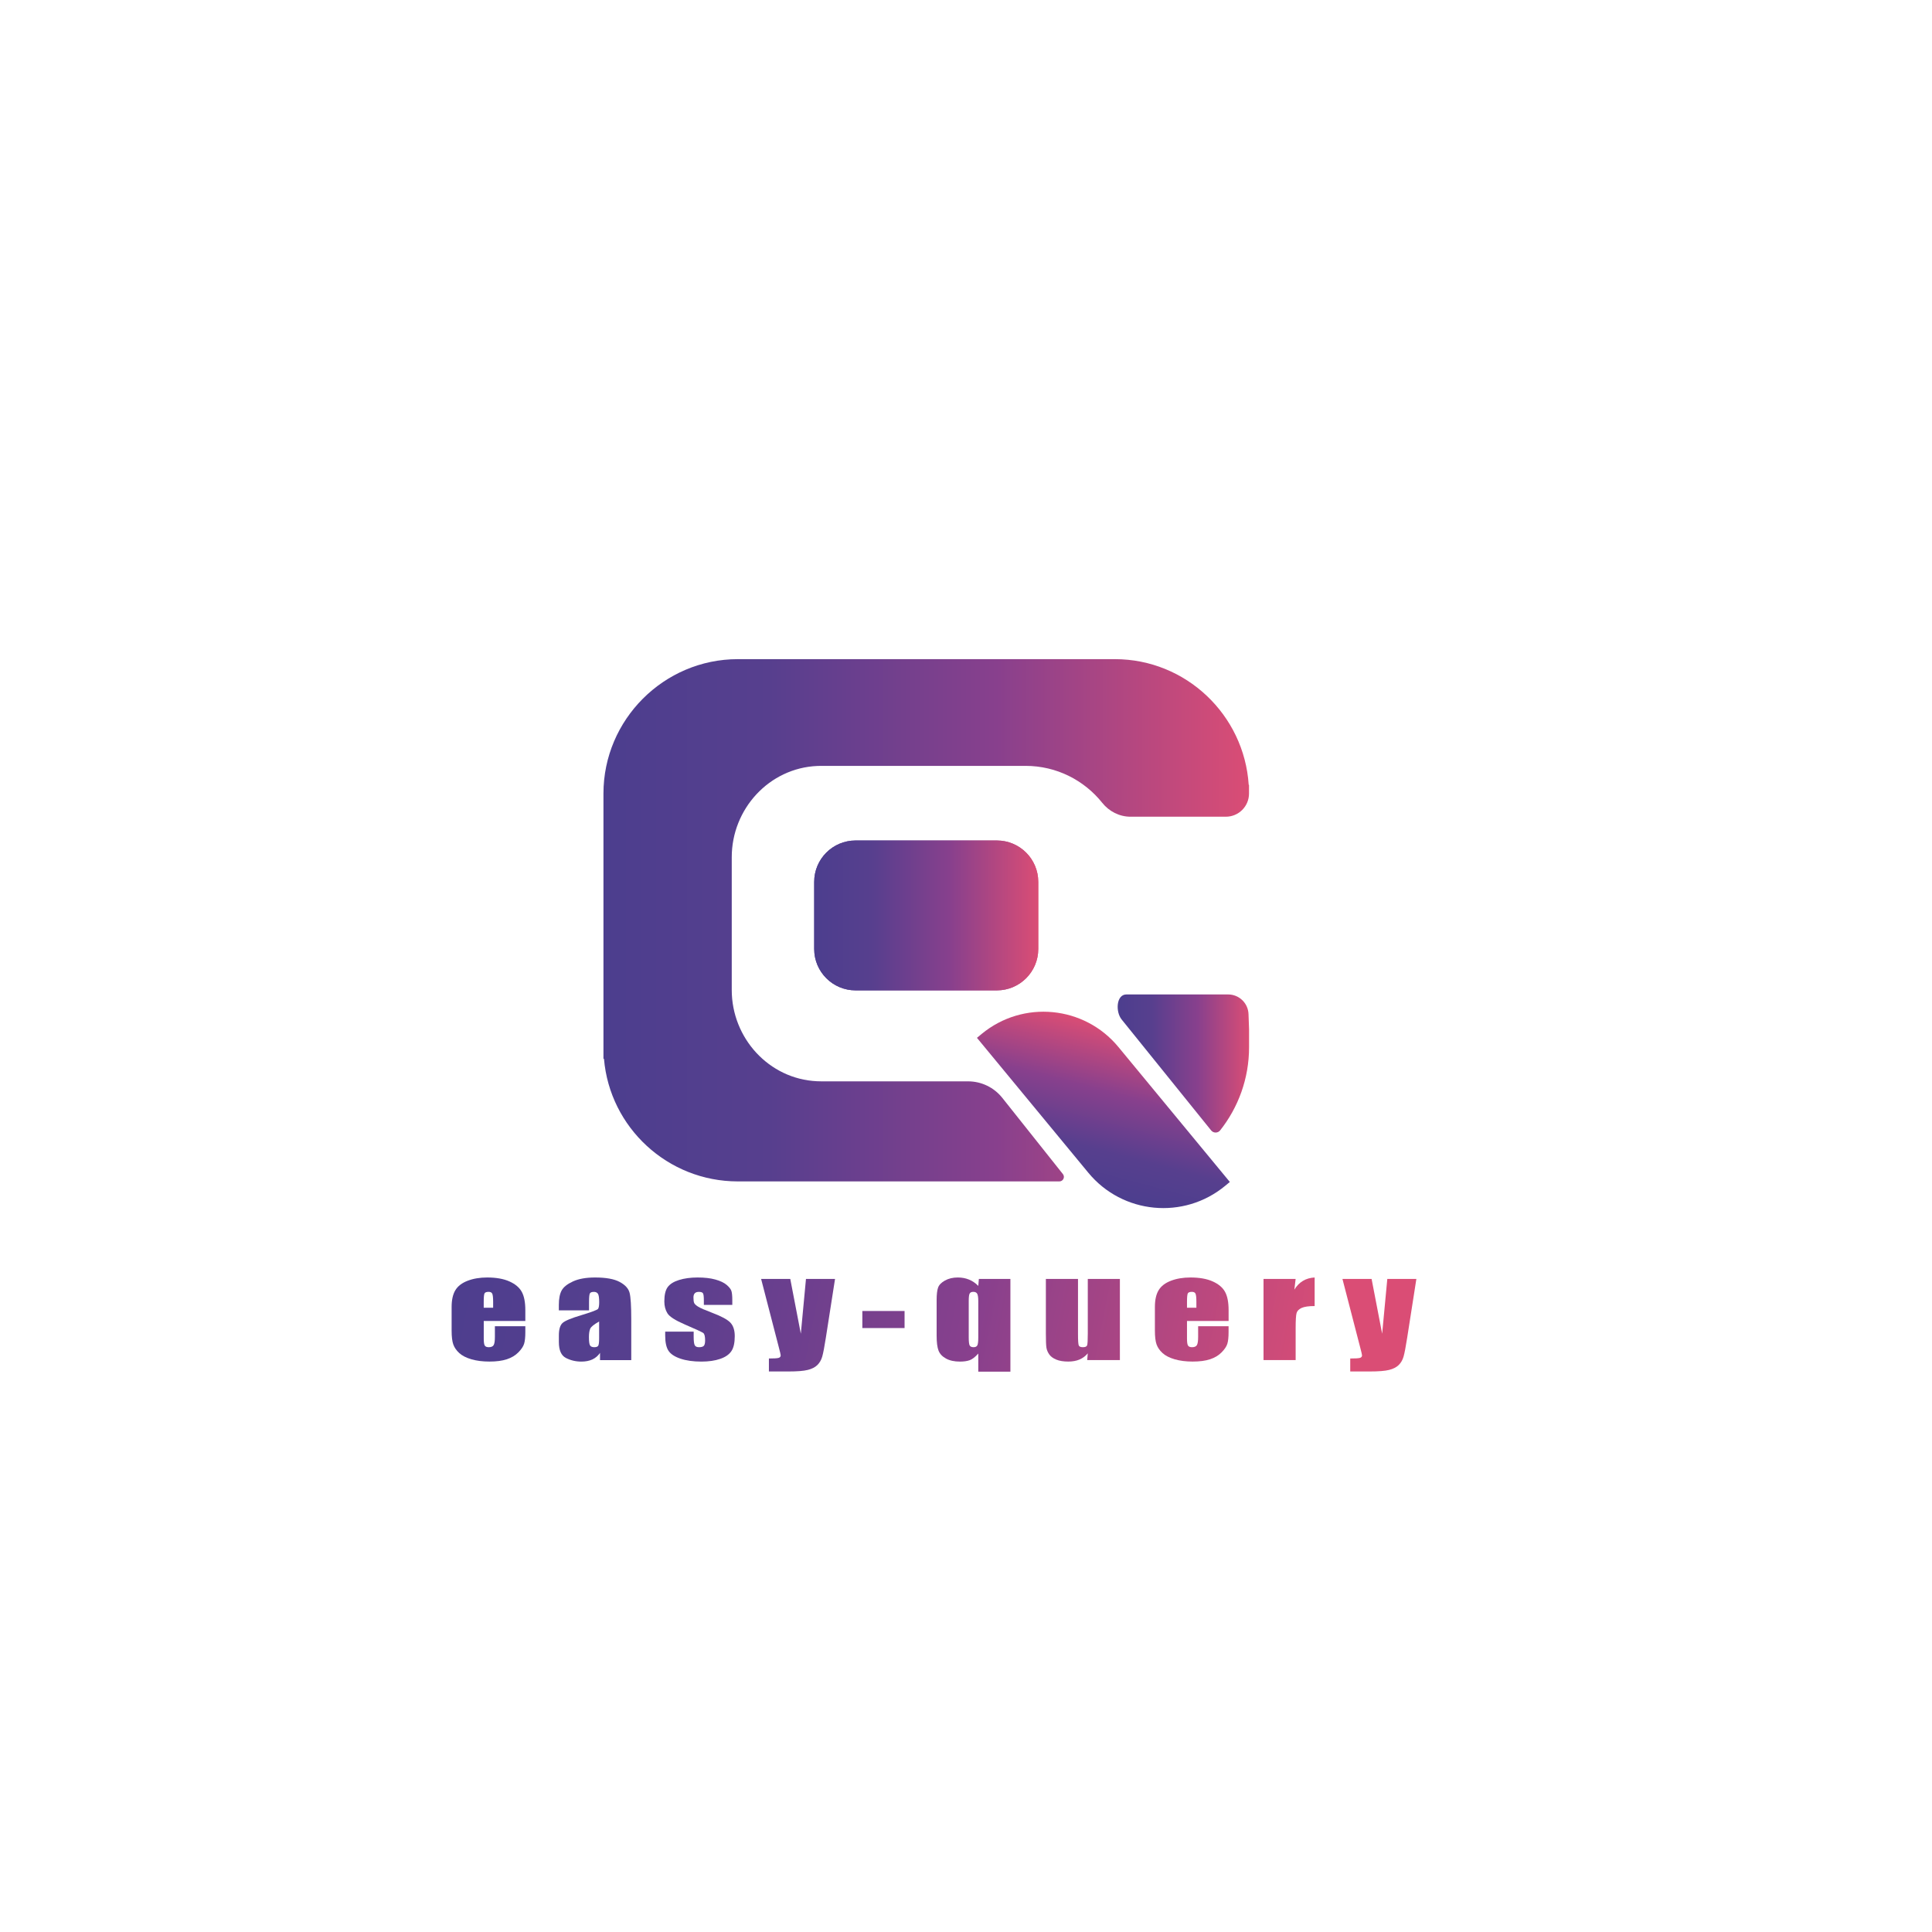
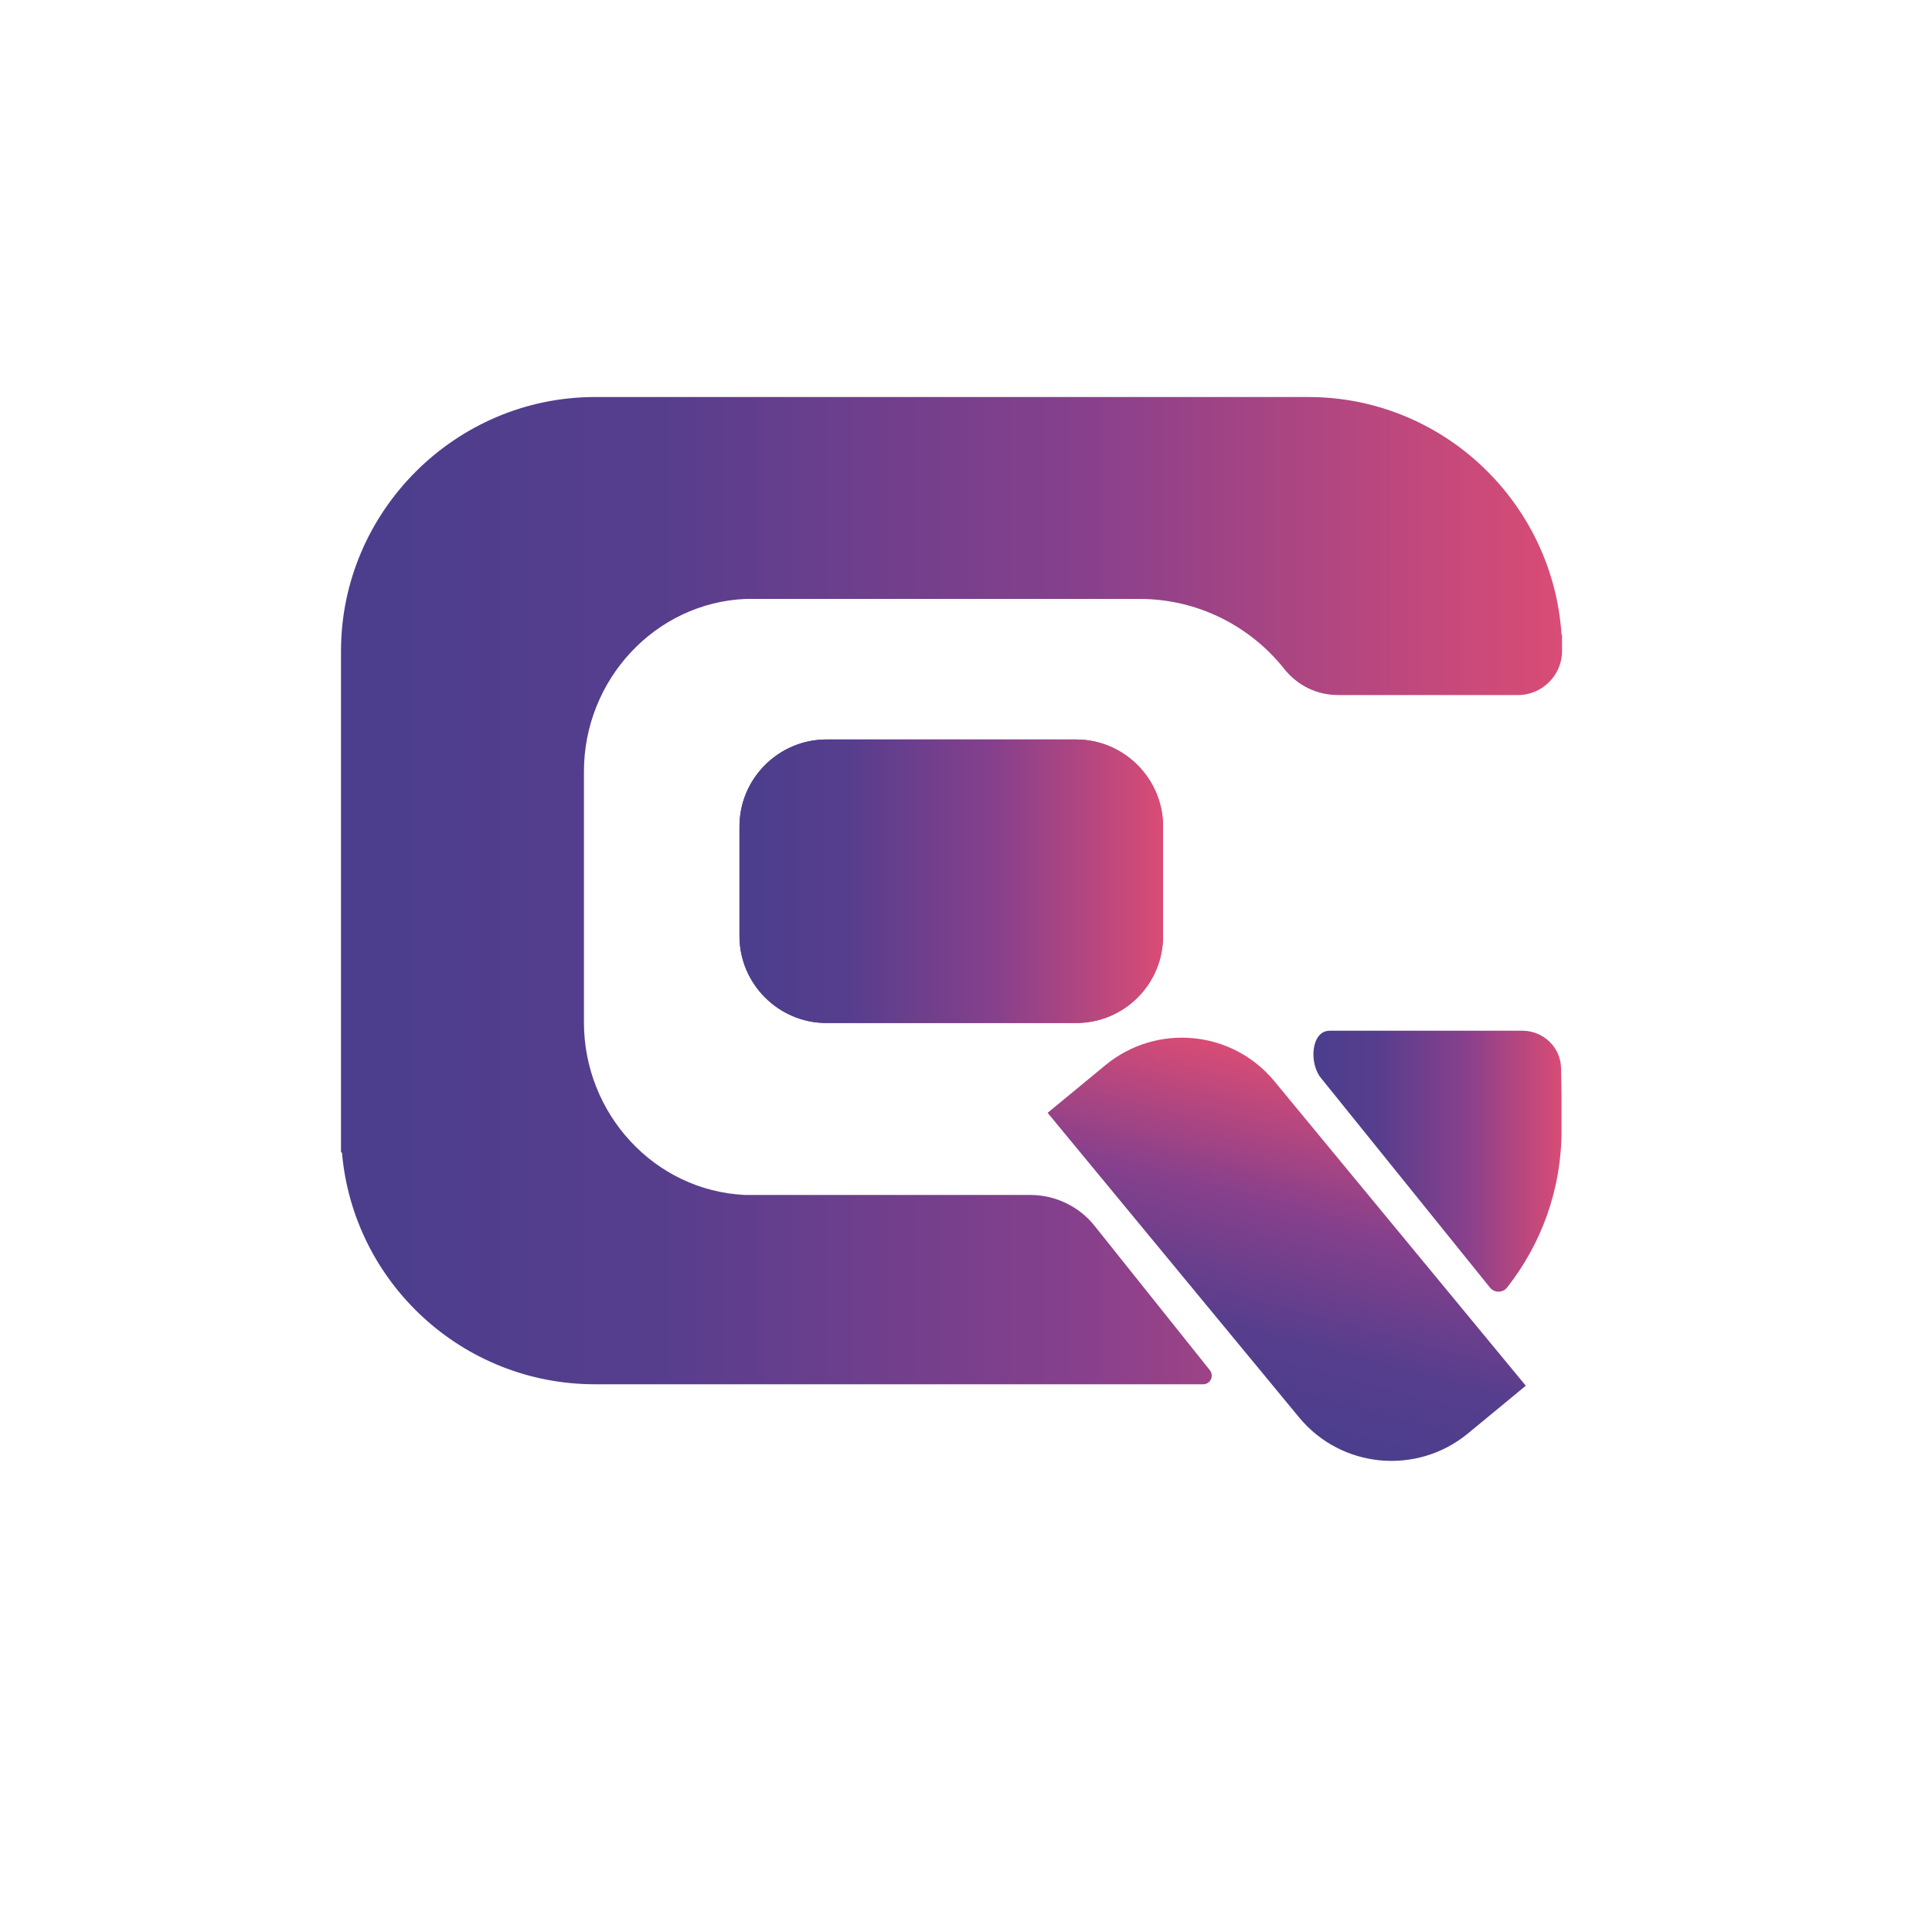
- <svg xmlns="http://www.w3.org/2000/svg" xml:space="preserve" width="40" height="40" style="enable-background:new 0 0 595.28 629.62" viewBox="0 0 595.28 629.62">
-   <linearGradient id="a" x1="248.172" x2="321.193" y1="298.325" y2="298.325" gradientUnits="userSpaceOnUse">
-     <stop offset="0" style="stop-color:#4c3e8e" />
-     <stop offset=".258" style="stop-color:#573f8e" />
-     <stop offset=".608" style="stop-color:#88408d" />
-     <stop offset="1" style="stop-color:#da4d75" />
+ <svg xmlns="http://www.w3.org/2000/svg" version="1.1" id="图层_1" x="0px" y="0px" viewBox="0 0 40 40" style="enable-background:new 0 0 40 40;" xml:space="preserve">
+   <style type="text/css">
+ 	.st0{fill:url(#SVGID_1_);}
+ 	.st1{fill:url(#SVGID_00000177474700164500946330000010661710303779101577_);}
+ 	.st2{fill:url(#SVGID_00000095322585255958437040000016301606676728758663_);}
+ 	.st3{fill:url(#SVGID_00000011021642770463099800000005785864696158071977_);}
+ 	.st4{fill:url(#SVGID_00000164513552620680875580000017820174116609590428_);}
+ </style>
+   <linearGradient id="SVGID_1_" gradientUnits="userSpaceOnUse" x1="15.31" y1="23.755" x2="24.08" y2="23.755" gradientTransform="matrix(1 0 0 -1 0 42)">
+     <stop offset="0" style="stop-color:#4B3E8D" />
+     <stop offset="0.258" style="stop-color:#563E8D" />
+     <stop offset="0.608" style="stop-color:#87408C" />
+     <stop offset="1" style="stop-color:#D94C75" />
  </linearGradient>
-   <path d="M307.7 322.75h-46.04c-7.45 0-13.49-6.04-13.49-13.49V287.4c0-7.45 6.04-13.49 13.49-13.49h46.04c7.45 0 13.49 6.04 13.49 13.49v21.86c0 7.45-6.04 13.49-13.49 13.49z" style="fill:url(#a)" />
-   <linearGradient id="b" x1="248.172" x2="321.193" y1="298.325" y2="298.325" gradientUnits="userSpaceOnUse">
-     <stop offset="0" style="stop-color:#4c3e8e" />
-     <stop offset=".258" style="stop-color:#573f8e" />
-     <stop offset=".608" style="stop-color:#88408d" />
-     <stop offset="1" style="stop-color:#da4d75" />
+   <path class="st0" d="M22.28,21.18h-5.17c-0.99,0-1.8-0.81-1.8-1.8v-2.27c0-0.99,0.81-1.8,1.8-1.8h5.17c0.99,0,1.8,0.81,1.8,1.8v2.27  C24.08,20.37,23.28,21.18,22.28,21.18z" />
+   <linearGradient id="SVGID_00000165921403653911141150000012971307958717251461_" gradientUnits="userSpaceOnUse" x1="15.31" y1="23.755" x2="24.08" y2="23.755" gradientTransform="matrix(1 0 0 -1 0 42)">
+     <stop offset="0" style="stop-color:#4B3E8D" />
+     <stop offset="0.258" style="stop-color:#563E8D" />
+     <stop offset="0.608" style="stop-color:#87408C" />
+     <stop offset="1" style="stop-color:#D94C75" />
  </linearGradient>
-   <path d="M307.7 322.75h-46.04c-7.45 0-13.49-6.04-13.49-13.49V287.4c0-7.45 6.04-13.49 13.49-13.49h46.04c7.45 0 13.49 6.04 13.49 13.49v21.86c0 7.45-6.04 13.49-13.49 13.49z" style="fill:url(#b)" />
-   <linearGradient id="c" x1="179.491" x2="389.874" y1="299.911" y2="299.911" gradientUnits="userSpaceOnUse">
-     <stop offset="0" style="stop-color:#4c3e8e" />
-     <stop offset=".258" style="stop-color:#573f8e" />
-     <stop offset=".608" style="stop-color:#88408d" />
-     <stop offset="1" style="stop-color:#da4d75" />
+   <path style="fill:url(#SVGID_00000165921403653911141150000012971307958717251461_);" d="M22.28,21.18h-5.17  c-0.99,0-1.8-0.81-1.8-1.8v-2.27c0-0.99,0.81-1.8,1.8-1.8h5.17c0.99,0,1.8,0.81,1.8,1.8v2.27C24.08,20.37,23.28,21.18,22.28,21.18z" />
+   <g>
+     <linearGradient id="SVGID_00000106136495836570457490000011537410039625259414_" gradientUnits="userSpaceOnUse" x1="7.06" y1="23.56" x2="32.34" y2="23.56" gradientTransform="matrix(1 0 0 -1 0 42)">
+       <stop offset="0" style="stop-color:#4B3E8D" />
+       <stop offset="0.258" style="stop-color:#563E8D" />
+       <stop offset="0.608" style="stop-color:#87408C" />
+       <stop offset="1" style="stop-color:#D94C75" />
+     </linearGradient>
+     <path style="fill:url(#SVGID_00000106136495836570457490000011537410039625259414_);" d="M22.67,25.39   c-0.32-0.41-0.82-0.65-1.34-0.65H15.6c-0.06,0-0.12,0-0.18,0c-1.88-0.09-3.33-1.69-3.33-3.57v-5.2c0-1.89,1.47-3.49,3.35-3.57   c0.05,0,0.11,0,0.16,0h7.99c1.22,0,2.3,0.57,3,1.45c0.27,0.34,0.67,0.54,1.11,0.54h3.73c0.5,0,0.91-0.41,0.91-0.91l0,0v-0.34h-0.01   c-0.18-2.74-2.46-4.92-5.24-4.92H12.32c-2.89,0-5.26,2.37-5.26,5.26v0.11v0.13V17v5.33v0.7v0.38v0.45h0.02   c0.23,2.69,2.49,4.8,5.24,4.8h12.59c0.15,0,0.23-0.17,0.14-0.29L22.67,25.39z" />
+     <linearGradient id="SVGID_00000031910106436182328370000011907248556840609961_" gradientUnits="userSpaceOnUse" x1="27.193" y1="17.959" x2="32.338" y2="17.959" gradientTransform="matrix(1 0 0 -1 0 42)">
+       <stop offset="0" style="stop-color:#4B3E8D" />
+       <stop offset="0.258" style="stop-color:#563E8D" />
+       <stop offset="0.608" style="stop-color:#87408C" />
+       <stop offset="1" style="stop-color:#D94C75" />
+     </linearGradient>
+     <path style="fill:url(#SVGID_00000031910106436182328370000011907248556840609961_);" d="M32.32,22.11   c-0.01-0.43-0.37-0.77-0.8-0.77h-3.99c-0.39,0-0.43,0.68-0.18,0.98l3.5,4.34c0.09,0.11,0.26,0.11,0.35,0   c0.71-0.9,1.13-2.03,1.13-3.26v-0.7L32.32,22.11z" />
+   </g>
+   <linearGradient id="SVGID_00000041257767347265645260000014135613198776809864_" gradientUnits="userSpaceOnUse" x1="-155.913" y1="78.285" x2="-149.592" y2="83.398" gradientTransform="matrix(0.6842 -0.5649 -0.6366 -0.7712 182.6175 1.9155)">
+     <stop offset="0" style="stop-color:#4B3E8D" />
+     <stop offset="0.258" style="stop-color:#563E8D" />
+     <stop offset="0.608" style="stop-color:#87408C" />
+     <stop offset="1" style="stop-color:#D94C75" />
  </linearGradient>
-   <path d="M309.46 357.77c-2.7-3.39-6.8-5.37-11.13-5.37h-47.76c-.51 0-1.02-.01-1.53-.04-15.64-.74-27.74-14.07-27.74-29.73v-43.28c0-15.72 12.2-29.07 27.91-29.73.45-.02.91-.03 1.36-.03h66.48c10.12 0 19.13 4.71 24.99 12.04 2.25 2.82 5.61 4.53 9.22 4.53h31.06a7.55 7.55 0 0 0 7.55-7.55v-2.83h-.1c-1.47-22.81-20.46-40.97-43.63-40.97H223.28c-24.08 0-43.79 19.71-43.79 43.79v86.45h.17c1.9 22.39 20.75 39.96 43.62 39.96h104.79c1.23 0 1.92-1.42 1.15-2.39l-19.76-24.85z" style="fill:url(#c)" />
-   <linearGradient id="d" x1="347.063" x2="389.874" y1="346.588" y2="346.588" gradientUnits="userSpaceOnUse">
-     <stop offset="0" style="stop-color:#4c3e8e" />
-     <stop offset=".258" style="stop-color:#573f8e" />
-     <stop offset=".608" style="stop-color:#88408d" />
-     <stop offset="1" style="stop-color:#da4d75" />
-   </linearGradient>
-   <path d="M389.71 330.5a6.645 6.645 0 0 0-6.64-6.42H349.9c-3.28 0-3.6 5.62-1.53 8.17l29.16 36.14c.76.94 2.19.93 2.94-.02 5.89-7.45 9.42-16.86 9.42-27.09v-5.85l-.18-4.93z" style="fill:url(#d)" />
-   <linearGradient id="e" x1="140.141" x2="185.438" y1="327.983" y2="291.349" gradientTransform="matrix(.6842 -.5649 .6366 .7712 33.886 214.846)" gradientUnits="userSpaceOnUse">
-     <stop offset="0" style="stop-color:#4c3e8e" />
-     <stop offset=".258" style="stop-color:#573f8e" />
-     <stop offset=".608" style="stop-color:#88408d" />
-     <stop offset="1" style="stop-color:#da4d75" />
-   </linearGradient>
-   <path d="m383.62 385.19-1.53 1.27c-13.48 11.13-33.44 9.22-44.57-4.26l-36.31-43.98 1.53-1.27c13.48-11.13 33.44-9.22 44.57 4.26l36.31 43.98z" style="fill:url(#e)" />
-   <linearGradient id="f" x1="117.318" x2="411.182" y1="425.162" y2="483.1" gradientUnits="userSpaceOnUse">
-     <stop offset="0" style="stop-color:#4c3e8e" />
-     <stop offset=".258" style="stop-color:#573f8e" />
-     <stop offset=".608" style="stop-color:#88408d" />
-     <stop offset="1" style="stop-color:#da4d75" />
-   </linearGradient>
-   <path d="M154.03 430.49h-13.55v5.72c0 1.2.11 1.97.34 2.31.22.35.66.52 1.3.52.79 0 1.33-.23 1.59-.69.27-.46.4-1.35.4-2.66v-3.49h9.92v1.95c0 1.63-.13 2.89-.4 3.77-.27.88-.89 1.81-1.88 2.81-.98 1-2.23 1.74-3.74 2.24-1.51.5-3.41.75-5.69.75-2.21 0-4.16-.25-5.86-.74-1.69-.49-3.01-1.17-3.95-2.02-.94-.86-1.59-1.8-1.96-2.83-.36-1.03-.54-2.53-.54-4.49v-7.71c0-2.31.41-4.14 1.22-5.47.81-1.34 2.14-2.36 3.99-3.07s3.97-1.07 6.37-1.07c2.94 0 5.36.43 7.27 1.29 1.91.86 3.25 1.99 4.02 3.41.77 1.41 1.15 3.4 1.15 5.97v3.5zm-10.49-4.31v-1.93c0-1.37-.1-2.25-.29-2.65-.19-.4-.58-.6-1.17-.6-.73 0-1.17.17-1.35.51-.17.34-.26 1.25-.26 2.74v1.93h3.07z" style="fill:url(#f)" />
-   <linearGradient id="g" x1="118.226" x2="412.862" y1="418.754" y2="476.844" gradientUnits="userSpaceOnUse">
-     <stop offset="0" style="stop-color:#4c3e8e" />
-     <stop offset=".258" style="stop-color:#573f8e" />
-     <stop offset=".608" style="stop-color:#88408d" />
-     <stop offset="1" style="stop-color:#da4d75" />
-   </linearGradient>
-   <path d="M174.77 427.04h-9.82v-1.77c0-2.04.31-3.62.92-4.73.61-1.11 1.84-2.09 3.69-2.94 1.85-.85 4.25-1.28 7.2-1.28 3.54 0 6.21.48 8.01 1.45 1.8.96 2.88 2.15 3.24 3.55.36 1.4.54 4.29.54 8.66v13.27h-10.18v-2.36a6.12 6.12 0 0 1-2.47 2.13c-1.01.47-2.22.71-3.61.71-1.83 0-3.51-.4-5.04-1.19-1.53-.79-2.29-2.52-2.29-5.19v-2.17c0-1.98.41-3.33 1.22-4.05.81-.72 2.82-1.55 6.04-2.51 3.44-1.04 5.28-1.73 5.52-2.09.24-.36.36-1.09.36-2.19 0-1.38-.13-2.28-.4-2.7-.27-.42-.71-.63-1.33-.63-.71 0-1.15.18-1.32.53-.17.35-.26 1.27-.26 2.74v2.76zm3.31 3.63c-1.68.94-2.65 1.73-2.92 2.37-.27.64-.4 1.55-.4 2.75 0 1.37.12 2.25.35 2.65.23.4.7.6 1.39.6.66 0 1.08-.16 1.28-.47.2-.31.3-1.13.3-2.46v-5.44z" style="fill:url(#g)" />
-   <linearGradient id="h" x1="119.358" x2="413.567" y1="411.992" y2="469.998" gradientUnits="userSpaceOnUse">
-     <stop offset="0" style="stop-color:#4c3e8e" />
-     <stop offset=".258" style="stop-color:#573f8e" />
-     <stop offset=".608" style="stop-color:#88408d" />
-     <stop offset="1" style="stop-color:#da4d75" />
-   </linearGradient>
-   <path d="M221.49 425.25h-9.28v-1.43c0-1.22-.09-2-.27-2.32-.18-.33-.63-.49-1.36-.49-.59 0-1.03.15-1.32.45-.29.3-.44.75-.44 1.35 0 .81.07 1.4.22 1.78.15.38.59.79 1.32 1.25.73.45 2.24 1.11 4.52 1.97 3.04 1.14 5.03 2.22 5.98 3.23.95 1.01 1.42 2.48 1.42 4.4 0 2.15-.36 3.78-1.09 4.87-.73 1.1-1.94 1.94-3.64 2.53-1.7.59-3.75.89-6.15.89-2.66 0-4.94-.32-6.83-.96-1.89-.64-3.19-1.5-3.9-2.59-.71-1.09-1.06-2.74-1.06-4.94v-1.28h9.28v1.67c0 1.42.12 2.34.35 2.77.23.43.69.64 1.39.64.74 0 1.26-.14 1.55-.43.29-.29.44-.89.44-1.8 0-1.26-.19-2.05-.57-2.37-.4-.32-2.43-1.26-6.09-2.83-3.07-1.33-4.95-2.53-5.62-3.62-.67-1.08-1.01-2.37-1.01-3.86 0-2.11.36-3.67 1.09-4.67.73-1 1.96-1.78 3.69-2.32 1.74-.54 3.75-.82 6.05-.82 2.28 0 4.22.22 5.82.67 1.6.44 2.82 1.03 3.68 1.76.85.73 1.37 1.41 1.55 2.03.18.63.27 1.6.27 2.93v1.54z" style="fill:url(#h)" />
-   <linearGradient id="i" x1="119.603" x2="414.825" y1="407.309" y2="465.514" gradientUnits="userSpaceOnUse">
-     <stop offset="0" style="stop-color:#4c3e8e" />
-     <stop offset=".258" style="stop-color:#573f8e" />
-     <stop offset=".608" style="stop-color:#88408d" />
-     <stop offset="1" style="stop-color:#da4d75" />
-   </linearGradient>
-   <path d="m254.96 416.8-2.99 19.13c-.47 3.03-.87 5.09-1.19 6.2-.32 1.1-.85 2.01-1.59 2.73-.74.72-1.77 1.25-3.1 1.58-1.32.34-3.43.51-6.33.51h-6.35v-4.23c1.63 0 2.67-.06 3.14-.19.47-.13.7-.41.7-.85 0-.21-.22-1.14-.65-2.77l-5.73-22.12h9.5l3.44 17.86 1.68-17.86h9.47z" style="fill:url(#i)" />
-   <linearGradient id="j" x1="121.626" x2="414.926" y1="400.62" y2="458.446" gradientUnits="userSpaceOnUse">
-     <stop offset="0" style="stop-color:#4c3e8e" />
-     <stop offset=".258" style="stop-color:#573f8e" />
-     <stop offset=".608" style="stop-color:#88408d" />
-     <stop offset="1" style="stop-color:#da4d75" />
-   </linearGradient>
-   <path d="M277.62 427.24v5.56h-13.76v-5.56h13.76z" style="fill:url(#j)" />
-   <linearGradient id="k" x1="121.376" x2="416.581" y1="395.329" y2="453.531" gradientUnits="userSpaceOnUse">
-     <stop offset="0" style="stop-color:#4c3e8e" />
-     <stop offset=".258" style="stop-color:#573f8e" />
-     <stop offset=".608" style="stop-color:#88408d" />
-     <stop offset="1" style="stop-color:#da4d75" />
-   </linearGradient>
-   <path d="M312.11 416.8v30.21h-10.47v-5.9c-1.02 1.14-1.96 1.87-2.81 2.17-.85.3-1.91.45-3.17.45-1.83 0-3.35-.33-4.55-1-1.2-.66-2.01-1.52-2.42-2.58-.41-1.06-.62-2.67-.62-4.85v-11.66c0-1.79.16-3.13.47-4.02.31-.88 1.06-1.65 2.24-2.31 1.18-.66 2.59-.99 4.21-.99 1.31 0 2.52.23 3.63.68 1.1.45 2.12 1.14 3.03 2.06l.18-2.26h10.28zm-10.47 7.19c0-1.17-.12-1.96-.35-2.37-.23-.41-.65-.62-1.26-.62-.59 0-.99.18-1.19.54-.21.36-.31 1.18-.31 2.45v11.78c0 1.42.1 2.32.31 2.7.21.38.63.57 1.27.57.6 0 1.01-.2 1.22-.59.21-.39.31-1.25.31-2.56v-11.9z" style="fill:url(#k)" />
-   <linearGradient id="l" x1="122.495" x2="417.66" y1="387.632" y2="445.826" gradientUnits="userSpaceOnUse">
-     <stop offset="0" style="stop-color:#4c3e8e" />
-     <stop offset=".258" style="stop-color:#573f8e" />
-     <stop offset=".608" style="stop-color:#88408d" />
-     <stop offset="1" style="stop-color:#da4d75" />
-   </linearGradient>
-   <path d="M347.79 416.8v26.44h-10.65l.18-2.2c-.73.89-1.62 1.56-2.68 2.01-1.06.45-2.29.67-3.67.67-1.57 0-2.88-.21-3.91-.64-1.04-.43-1.8-.99-2.29-1.69s-.8-1.44-.92-2.2c-.12-.76-.18-2.28-.18-4.55V416.8h10.47v17.99c0 2.06.08 3.28.25 3.67.16.39.61.58 1.33.58.78 0 1.24-.2 1.39-.6.15-.4.22-1.68.22-3.85V416.8h10.46z" style="fill:url(#l)" />
-   <linearGradient id="m" x1="124.476" x2="418.341" y1="381.389" y2="439.327" gradientUnits="userSpaceOnUse">
-     <stop offset="0" style="stop-color:#4c3e8e" />
-     <stop offset=".258" style="stop-color:#573f8e" />
-     <stop offset=".608" style="stop-color:#88408d" />
-     <stop offset="1" style="stop-color:#da4d75" />
-   </linearGradient>
-   <path d="M383.21 430.49h-13.55v5.72c0 1.2.11 1.97.34 2.31.22.35.66.52 1.3.52.79 0 1.33-.23 1.59-.69.27-.46.4-1.35.4-2.66v-3.49h9.92v1.95c0 1.63-.13 2.89-.4 3.77-.27.88-.89 1.81-1.88 2.81-.98 1-2.23 1.74-3.74 2.24-1.51.5-3.41.75-5.69.75-2.21 0-4.16-.25-5.85-.74-1.69-.49-3.01-1.17-3.95-2.02-.94-.86-1.59-1.8-1.96-2.83-.36-1.03-.54-2.53-.54-4.49v-7.71c0-2.31.41-4.14 1.22-5.47.81-1.34 2.14-2.36 3.99-3.07s3.97-1.07 6.37-1.07c2.94 0 5.36.43 7.27 1.29 1.91.86 3.25 1.99 4.02 3.41.77 1.41 1.15 3.4 1.15 5.97v3.5zm-10.49-4.31v-1.93c0-1.37-.1-2.25-.28-2.65-.19-.4-.58-.6-1.17-.6-.73 0-1.17.17-1.35.51-.17.34-.26 1.25-.26 2.74v1.93h3.06z" style="fill:url(#m)" />
-   <linearGradient id="n" x1="125.604" x2="419.275" y1="375.104" y2="433.003" gradientUnits="userSpaceOnUse">
-     <stop offset="0" style="stop-color:#4c3e8e" />
-     <stop offset=".258" style="stop-color:#573f8e" />
-     <stop offset=".608" style="stop-color:#88408d" />
-     <stop offset="1" style="stop-color:#da4d75" />
-   </linearGradient>
-   <path d="m405.06 416.8-.41 3.48c1.52-2.49 3.72-3.81 6.61-3.96v9.31c-1.92 0-3.32.2-4.22.6-.9.4-1.45.95-1.66 1.66-.21.71-.31 2.35-.31 4.91v10.44H394.6V416.8h10.46z" style="fill:url(#n)" />
-   <linearGradient id="o" x1="124.675" x2="419.895" y1="370.957" y2="429.162" gradientUnits="userSpaceOnUse">
-     <stop offset="0" style="stop-color:#4c3e8e" />
-     <stop offset=".258" style="stop-color:#573f8e" />
-     <stop offset=".608" style="stop-color:#88408d" />
-     <stop offset="1" style="stop-color:#da4d75" />
-   </linearGradient>
-   <path d="m444.41 416.8-2.99 19.13c-.47 3.03-.87 5.09-1.19 6.2-.32 1.1-.85 2.01-1.59 2.73-.74.72-1.77 1.25-3.1 1.58-1.32.34-3.43.51-6.33.51h-6.35v-4.23c1.63 0 2.67-.06 3.14-.19.47-.13.7-.41.7-.85 0-.21-.22-1.14-.65-2.77l-5.73-22.12h9.5l3.44 17.86 1.68-17.86h9.47z" style="fill:url(#o)" />
+   <path style="fill:url(#SVGID_00000041257767347265645260000014135613198776809864_);" d="M31.59,28.69l-1.2,0.99  c-1.06,0.87-2.62,0.72-3.49-0.33l-5.21-6.31l1.2-0.99c1.06-0.87,2.62-0.72,3.49,0.33L31.59,28.69z" />
</svg>
